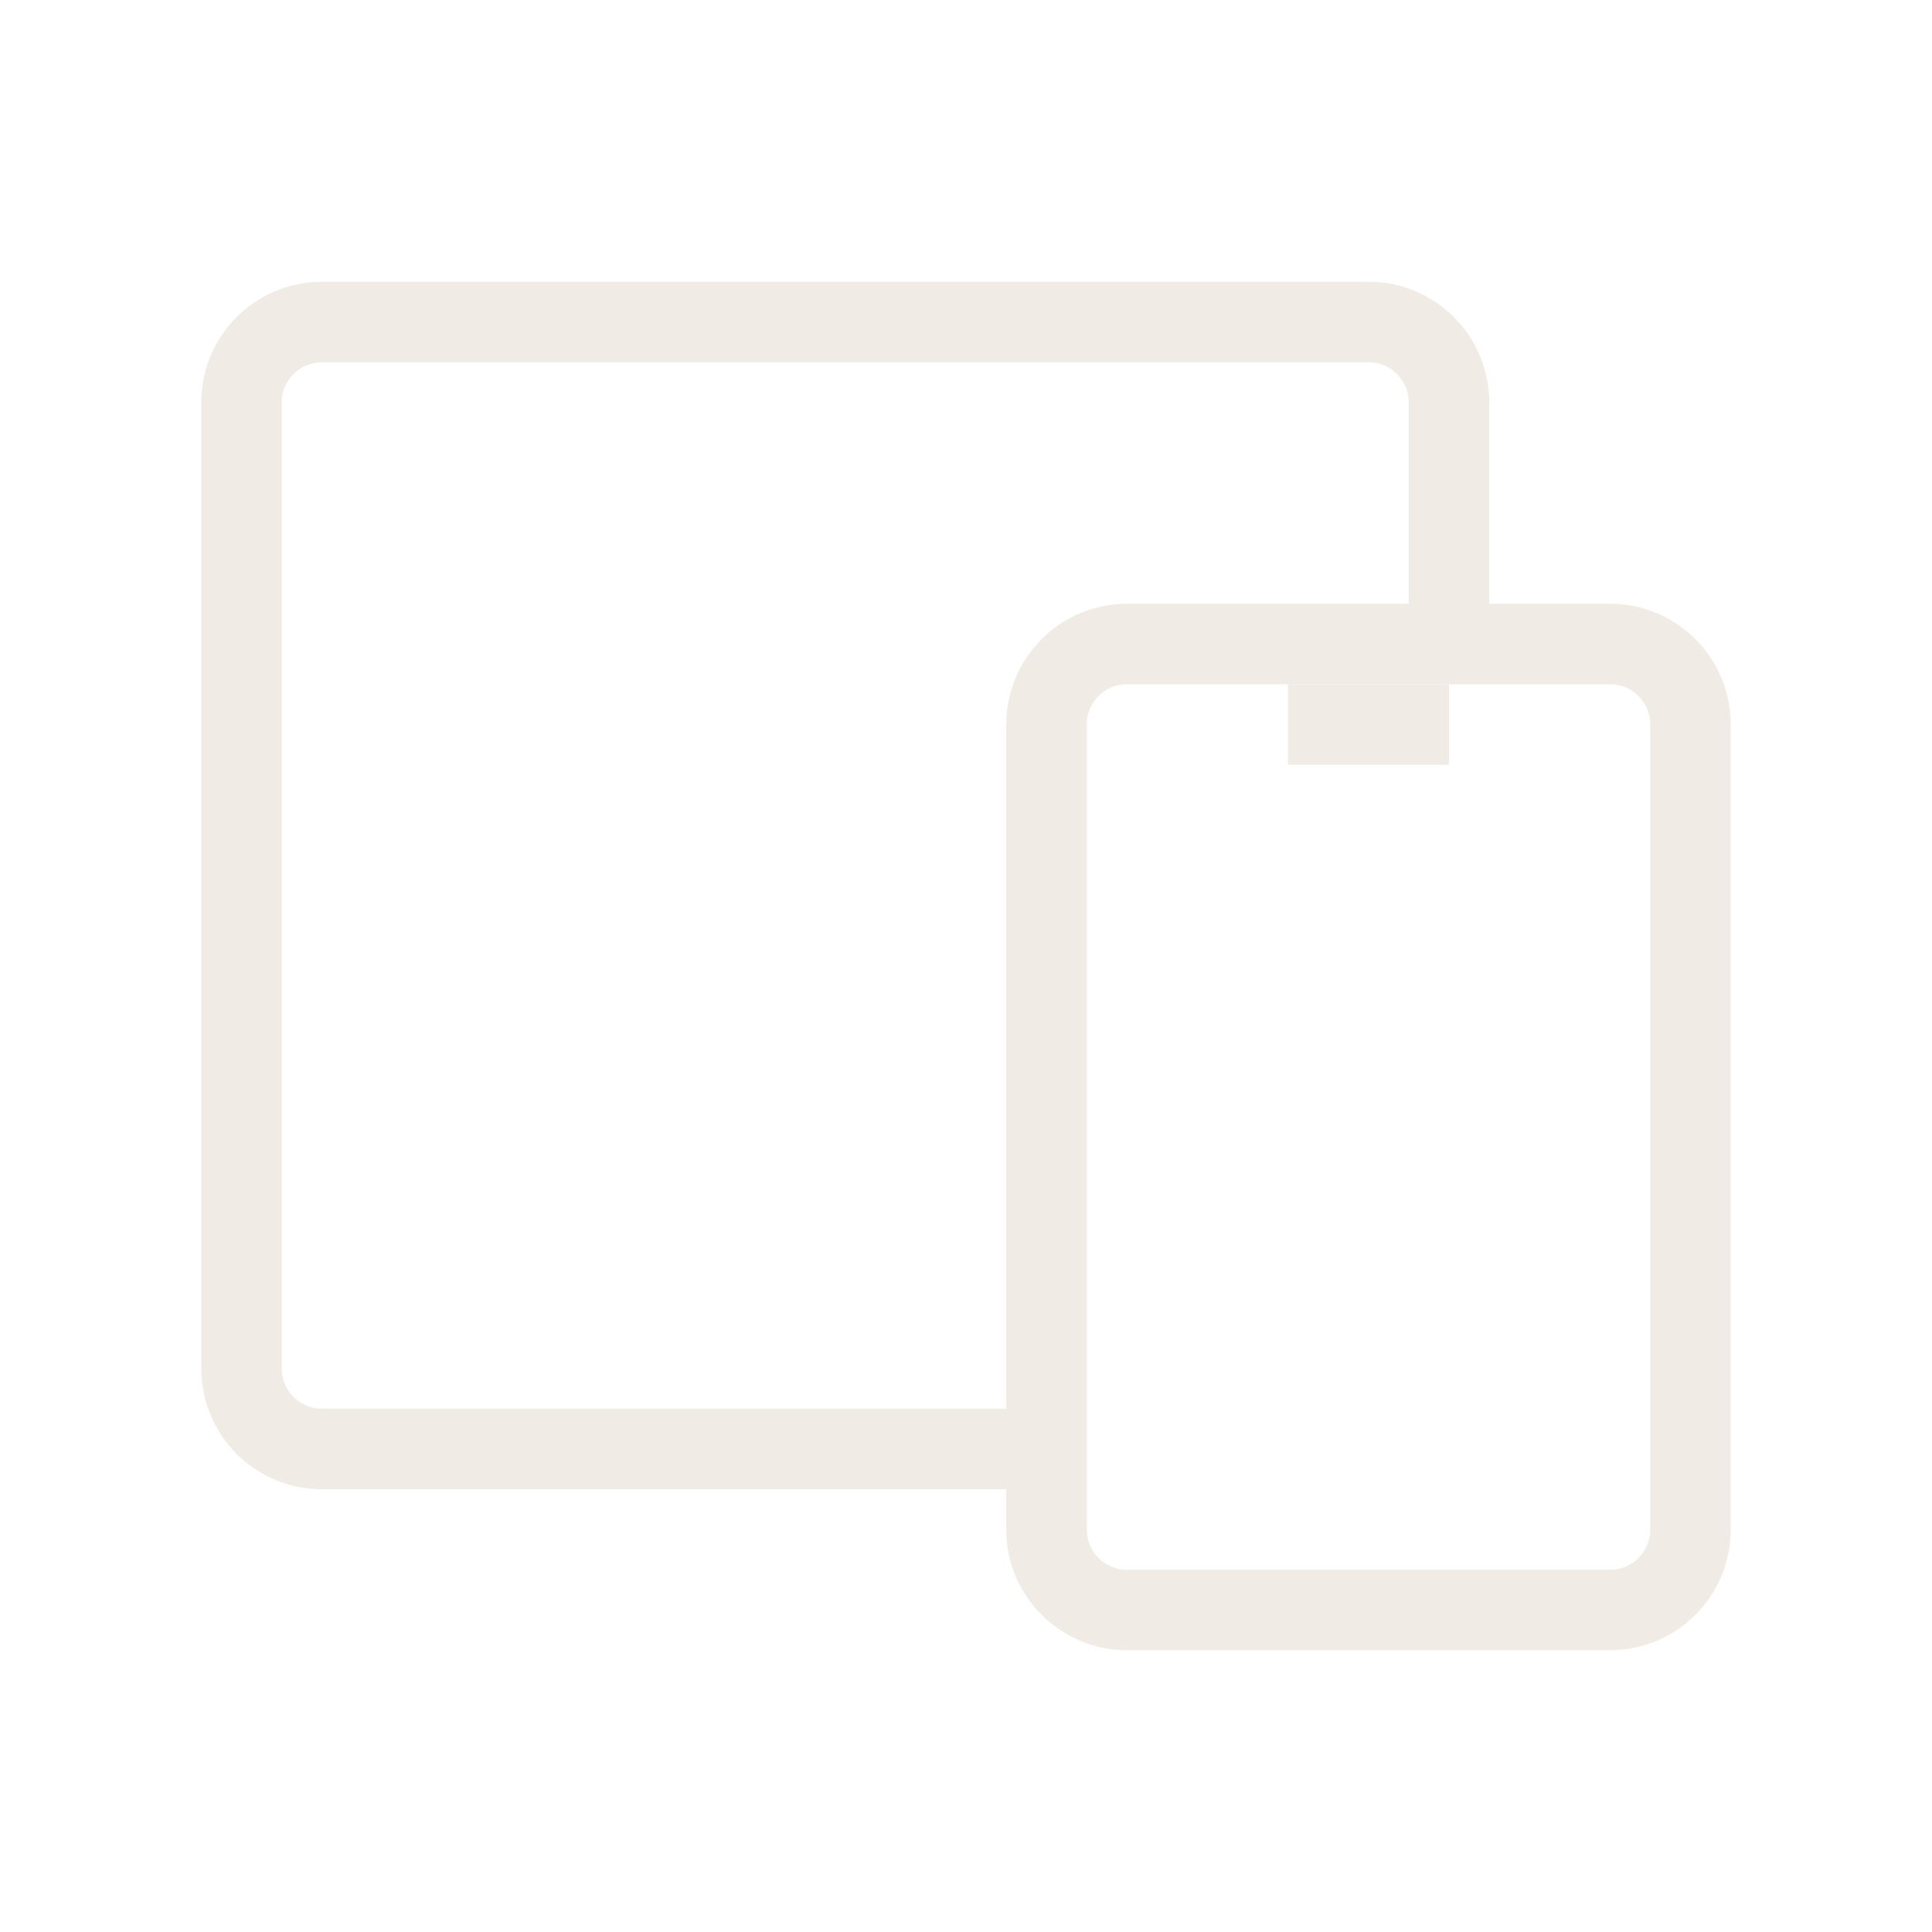
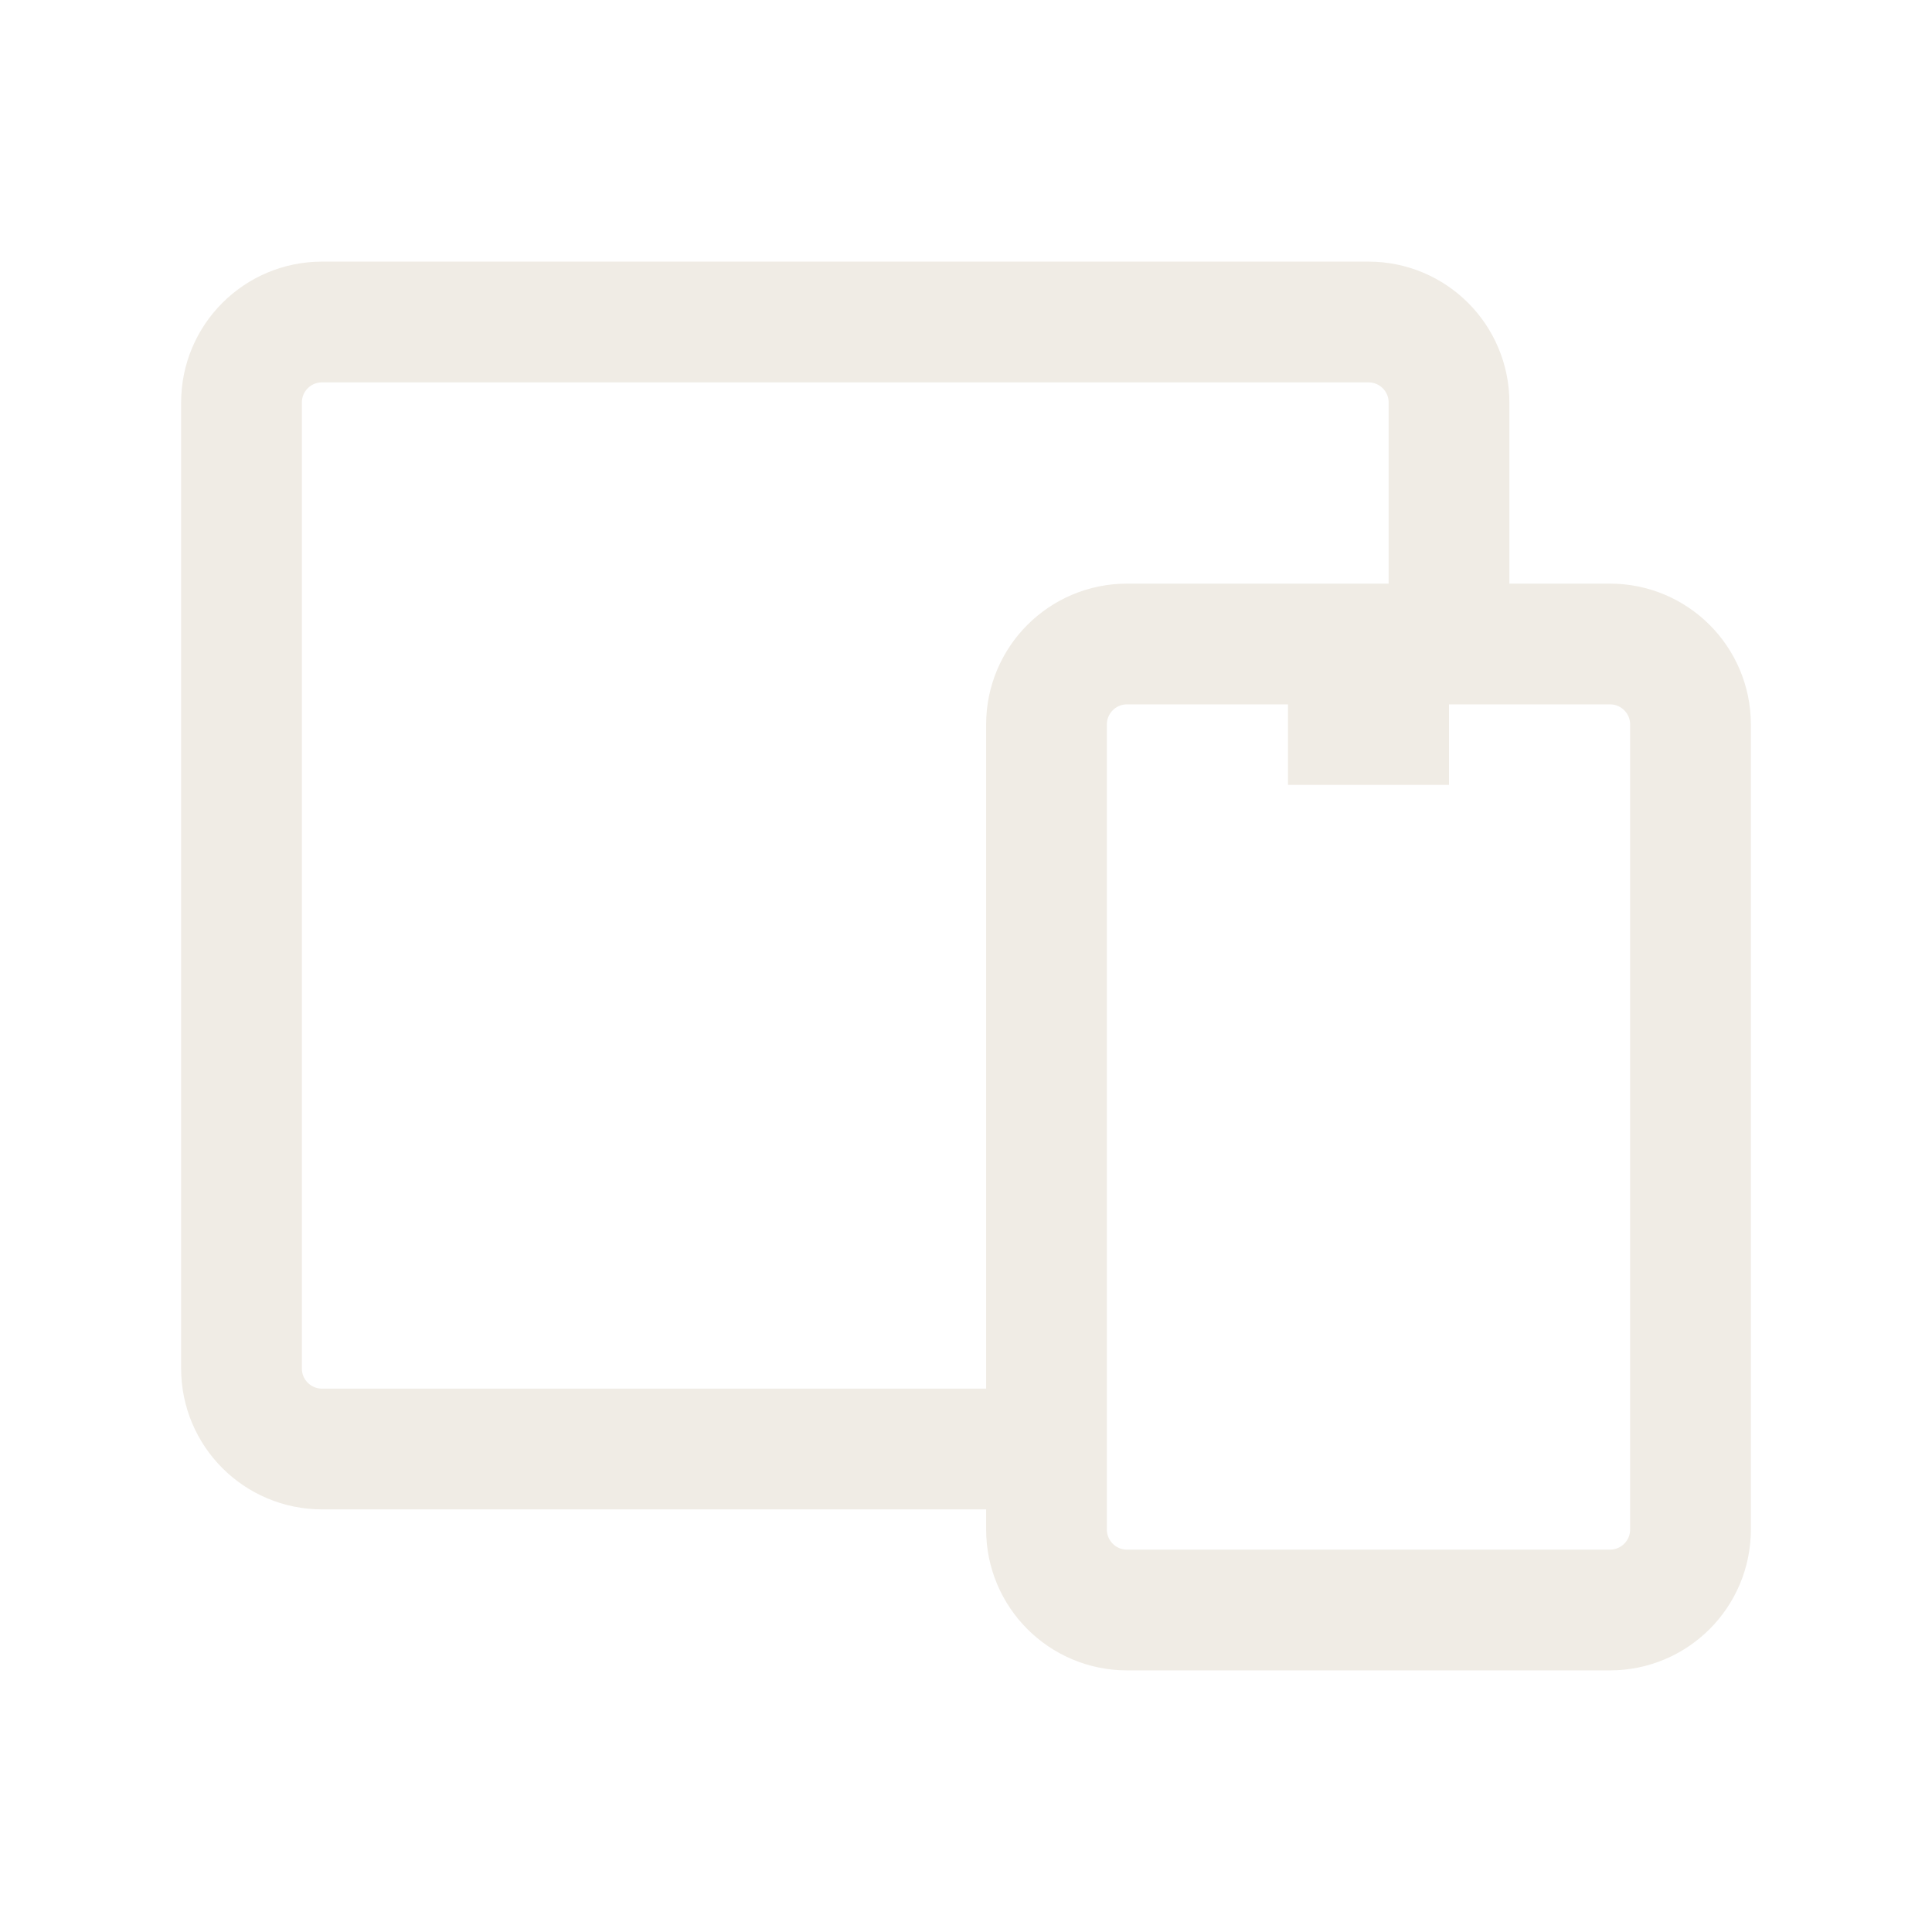
- <svg xmlns="http://www.w3.org/2000/svg" width="90" height="90" viewBox="0 0 24 24" fill="none" stroke="#F0ECE5" class="icon icon-tabler icons-tabler-outline icon-tabler-devices">
+ <svg xmlns="http://www.w3.org/2000/svg" width="90" height="90" viewBox="0 0 24 24" fill="none" stroke="#F0ECE5" stroke-width="1.5" class="icon icon-tabler icons-tabler-outline icon-tabler-devices">
  <path stroke="none" d="M0 0h24v24H0z" fill="none" />
  <path d="M13 9a1 1 0 0 1 1 -1h6a1 1 0 0 1 1 1v10a1 1 0 0 1 -1 1h-6a1 1 0 0 1 -1 -1v-10z" />
  <path d="M18 8v-3a1 1 0 0 0 -1 -1h-13a1 1 0 0 0 -1 1v12a1 1 0 0 0 1 1h9" />
  <path d="M16 9h2" />
</svg>
